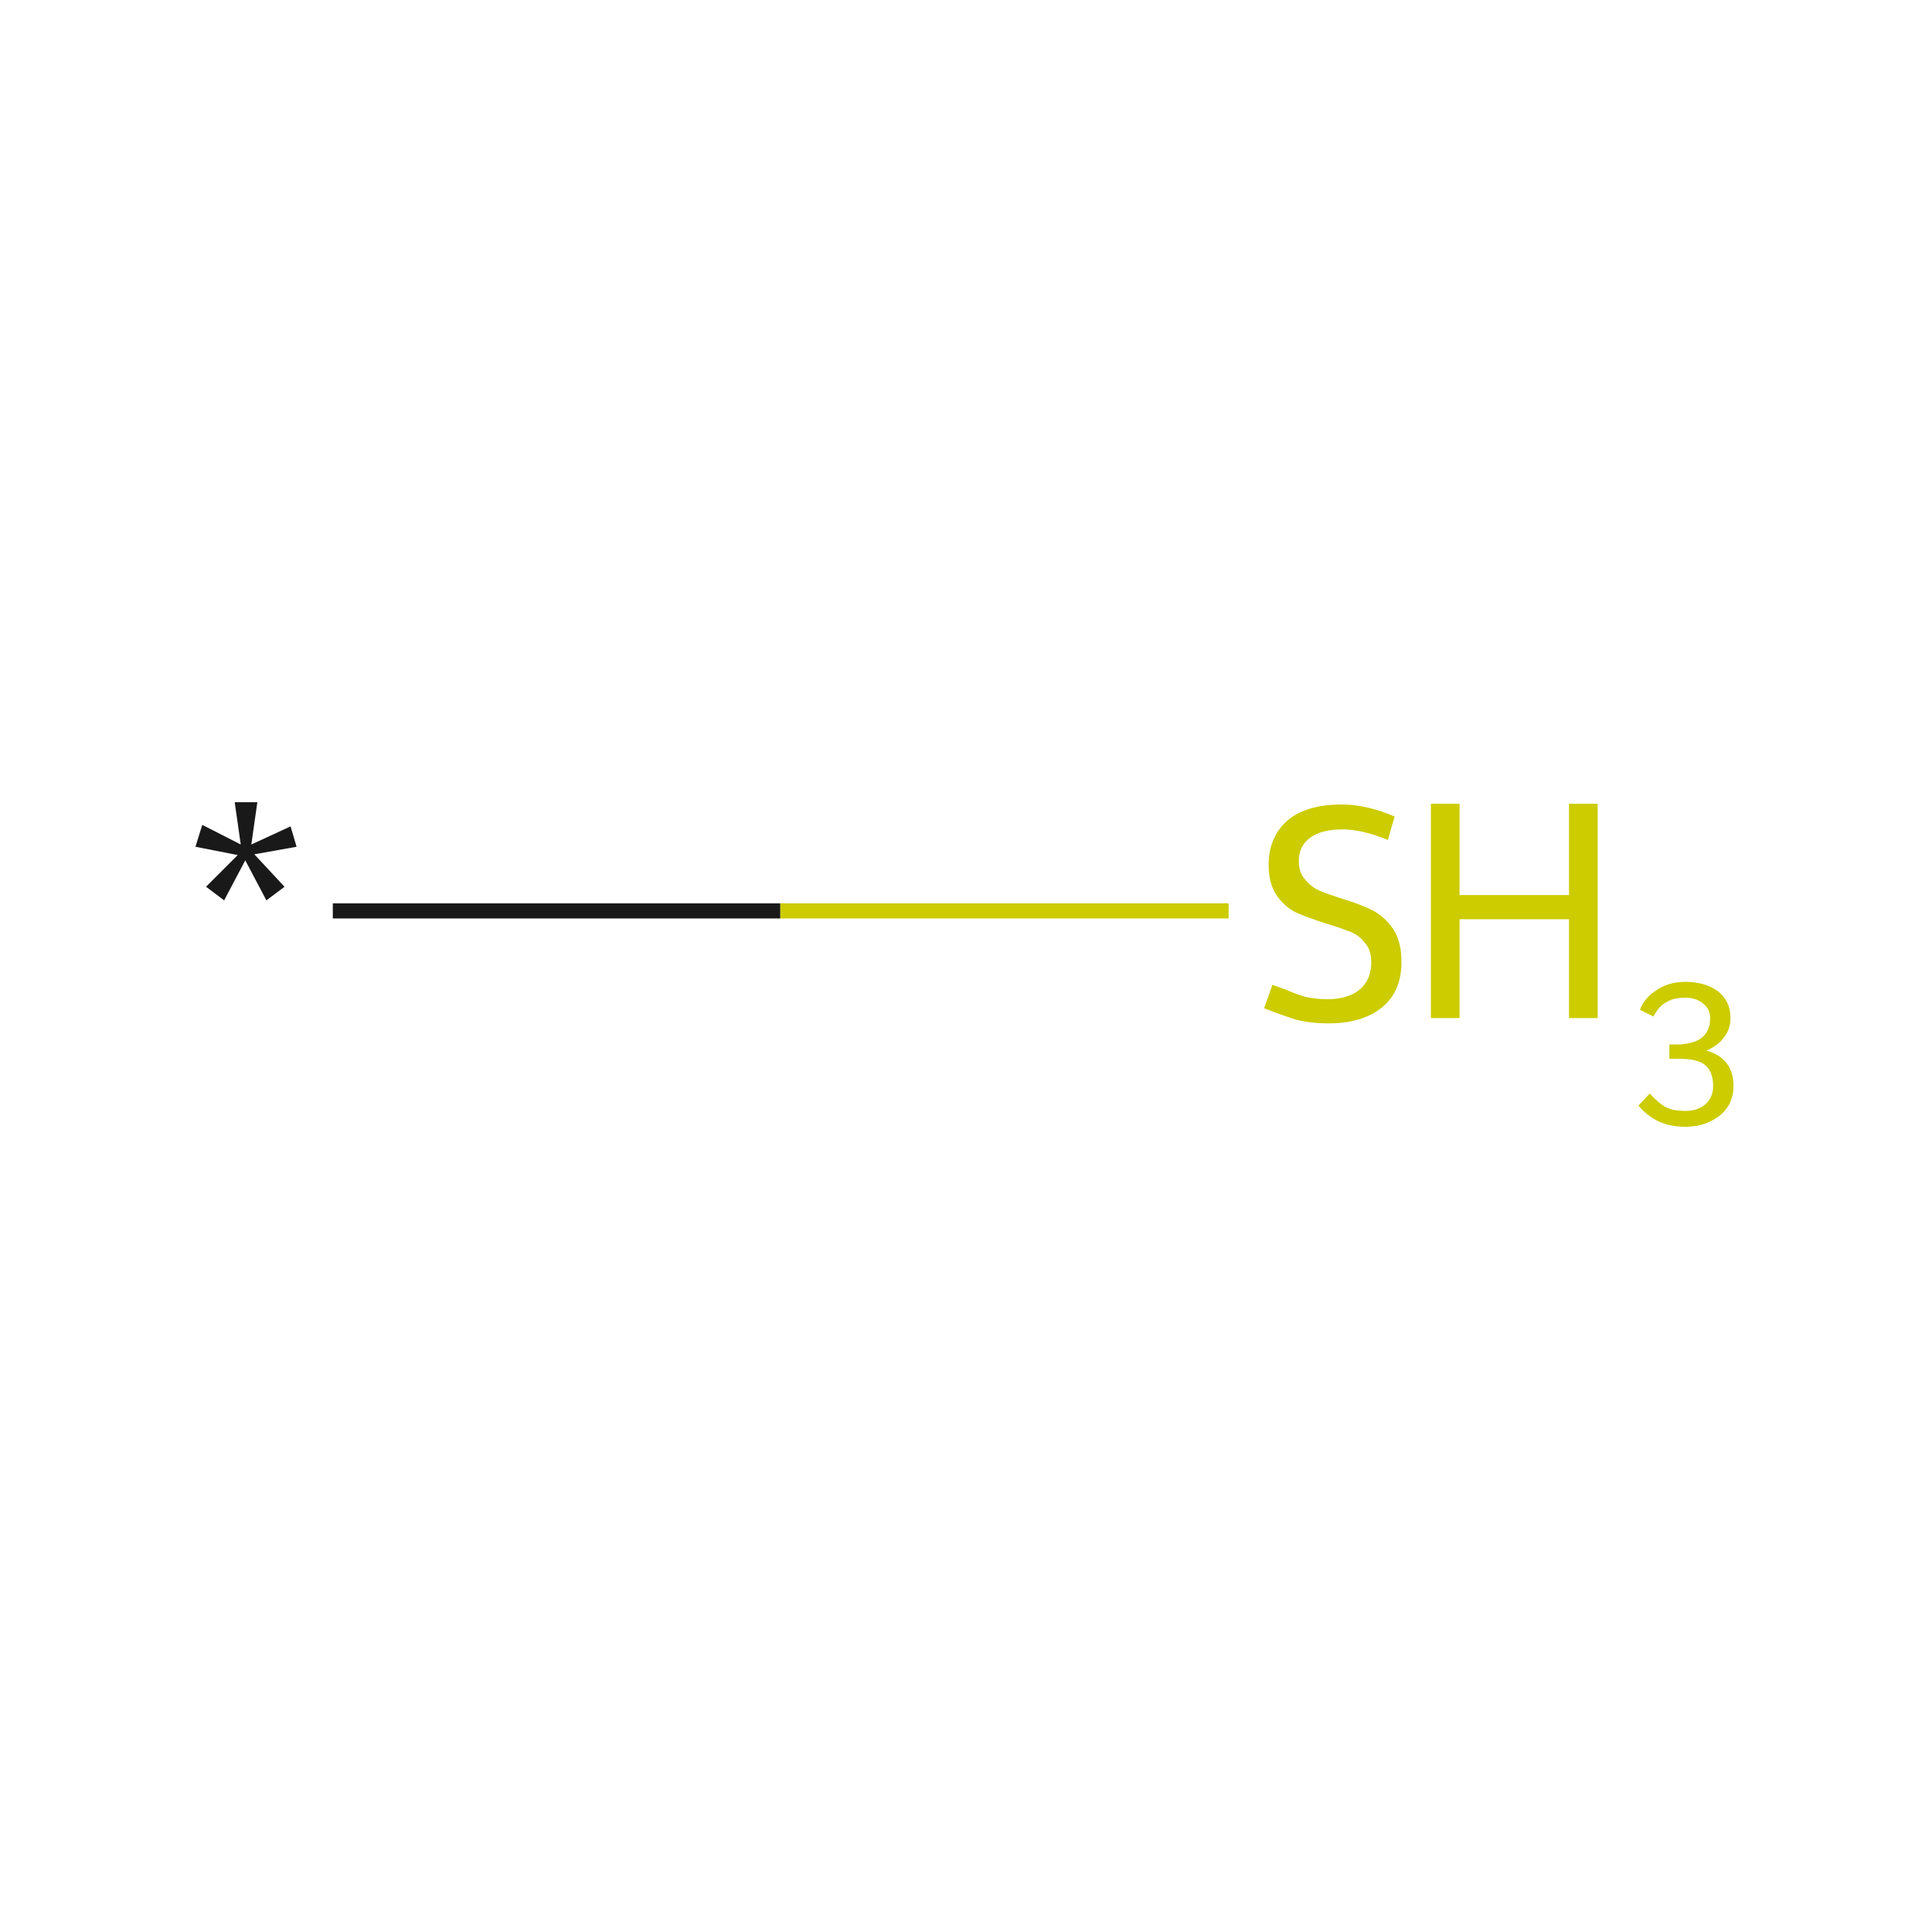
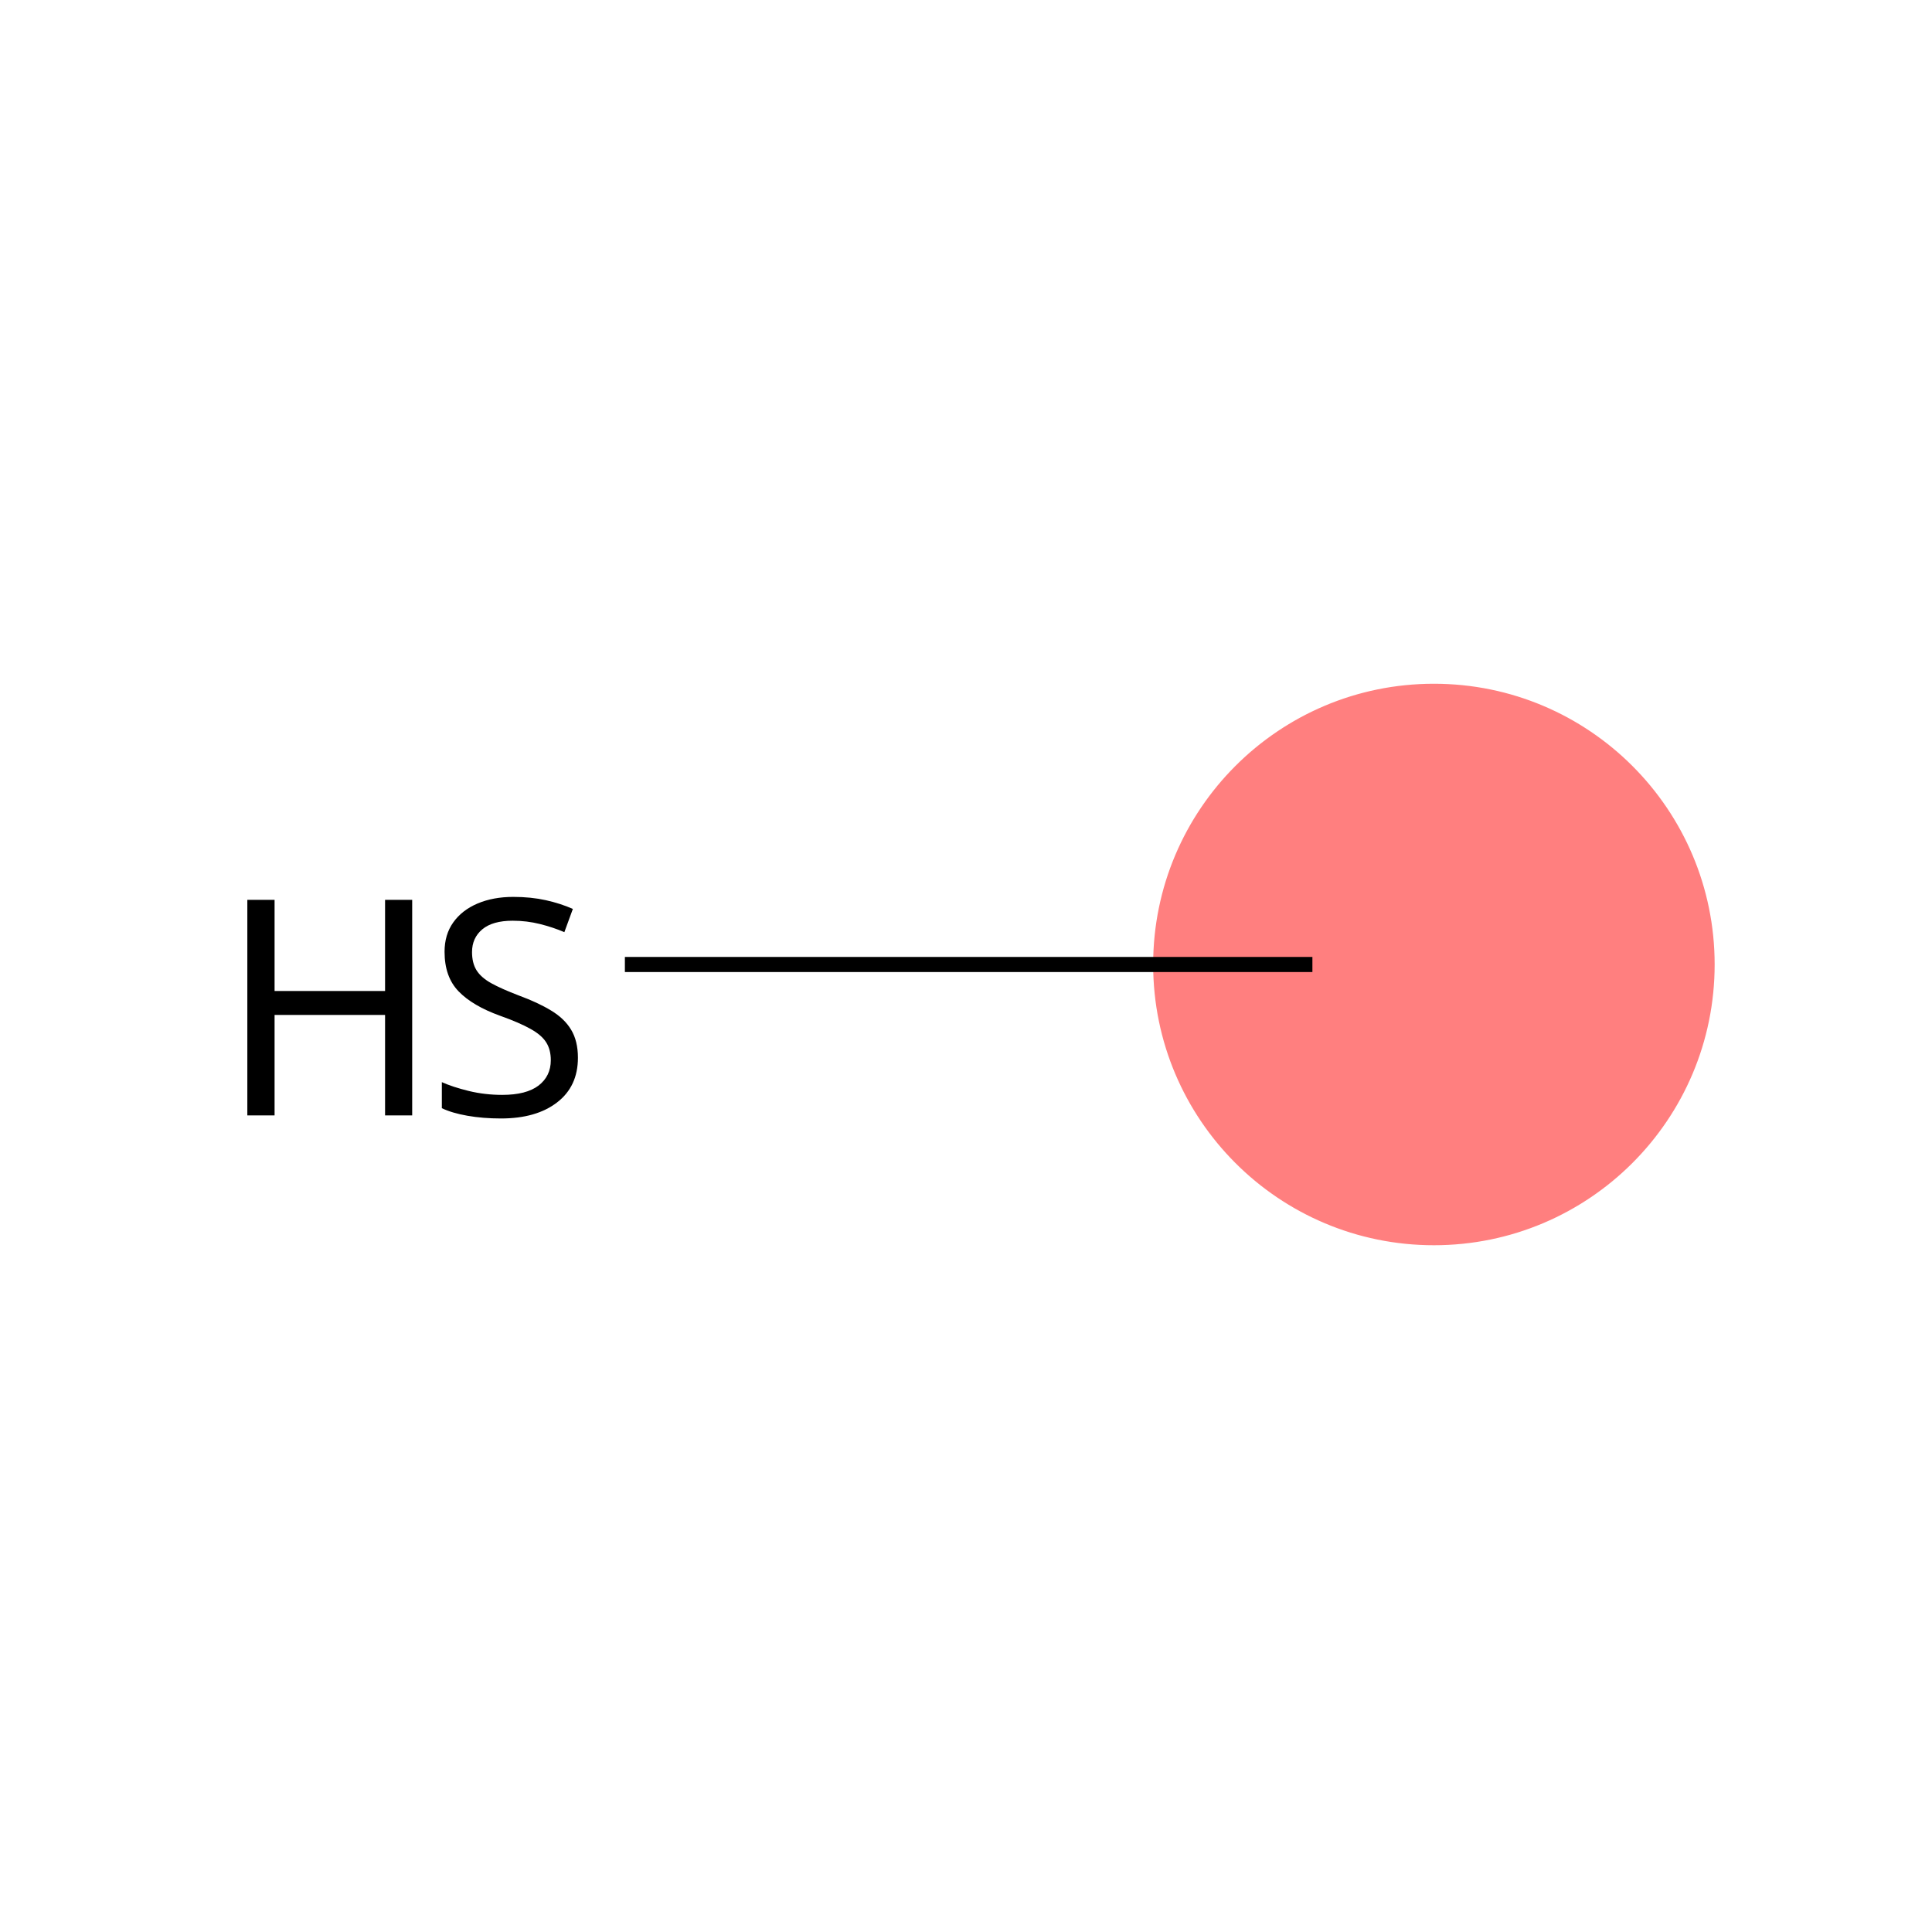
- <svg xmlns="http://www.w3.org/2000/svg" width="256px" height="256px" baseProfile="full" version="1.1" viewBox="0 0 256 256" xml:space="preserve">
-   <rect width="256" height="256" fill="#fff"> </rect>
-   <path class="bond-0 atom-0 atom-1" d="m44.1 120.7h59.3" fill="none" stroke="#191919" stroke-width="2px" />
-   <path class="bond-0 atom-0 atom-1" d="m103.4 120.7h59.4" fill="none" stroke="#cc0" stroke-width="2px" />
-   <path class="atom-0" d="m27.3 117.5 4.2-4.2-5.6-1.1 0.9-2.9 5.1 2.6-0.8-5.6h3l-0.8 5.6 5.2-2.4 0.8 2.7-5.6 1 4 4.3-2.4 1.8-2.8-5.3-2.8 5.3-2.4-1.8" fill="#191919" />
-   <path class="atom-1" d="m168.6 130.5q0.3 0.1 1.7 0.6 1.3 0.6 2.7 1 1.5 0.3 2.9 0.3 2.7 0 4.3-1.3 1.5-1.3 1.5-3.6 0-1.6-0.8-2.5-0.7-1-1.9-1.5t-3.2-1.1q-2.5-0.8-4.1-1.5-1.4-0.7-2.5-2.2-1.1-1.6-1.1-4.1 0-3.6 2.4-5.8 2.5-2.2 7.3-2.2 3.3 0 7 1.6l-0.9 3.1q-3.4-1.4-6-1.4-2.8 0-4.3 1.1t-1.5 3.1q0 1.5 0.8 2.4 0.8 1 1.9 1.5 1.2 0.5 3.1 1.1 2.6 0.8 4.1 1.6t2.6 2.4 1.1 4.4q0 3.9-2.6 6t-7 2.1q-2.5 0-4.4-0.5-1.9-0.6-4.2-1.5l1.1-3.1" fill="#cc0" />
-   <path class="atom-1" d="m189.6 106.5h3.8v12.1h14.5v-12.1h3.8v28.4h-3.8v-13.1h-14.5v13.1h-3.8v-28.4" fill="#cc0" />
-   <path class="atom-1" d="m226.1 139.2q1.8 0.5 2.7 1.7t0.9 3q0 1.6-0.8 2.8t-2.3 1.9q-1.4 0.7-3.3 0.7-2 0-3.5-0.7t-2.7-2.1l1.5-1.6q1.2 1.3 2.1 1.8 1 0.5 2.6 0.5 1.7 0 2.7-0.9t1-2.4q0-1.9-1.1-2.8-1-0.8-3.3-0.8h-1.4v-1.9h1.2q2.1-0.1 3.1-0.9 1.1-0.9 1.1-2.6 0-1.2-0.9-1.9-0.9-0.8-2.4-0.8-1.6 0-2.5 0.6-1 0.5-1.7 1.9l-1.8-0.9q0.6-1.6 2.2-2.6 1.6-1.1 3.8-1.1 2.7 0 4.4 1.3 1.6 1.3 1.6 3.5 0 1.5-0.9 2.6-0.8 1.1-2.3 1.7" fill="#cc0" />
+ <svg xmlns="http://www.w3.org/2000/svg" height="256" viewBox="0 0 256 256" width="256">
+   <path d="m0 0h256v256h-256z" fill="#fff" />
+   <ellipse cx="190" cy="127.8" fill="#ff7f7f" fill-rule="evenodd" rx="36.7" ry="36.7" stroke="#ff7f7f" />
+   <path d="m82.8 127.8h91.1" fill="none" stroke="#000" stroke-width="2" />
+   <text x="178" y="147.8" />
+   <g font-family="sans-serif" font-size="40">
+     <text x="28.9" y="147.8">H</text>
+     <text x="56.5" y="147.8">S</text>
+   </g>
</svg>
